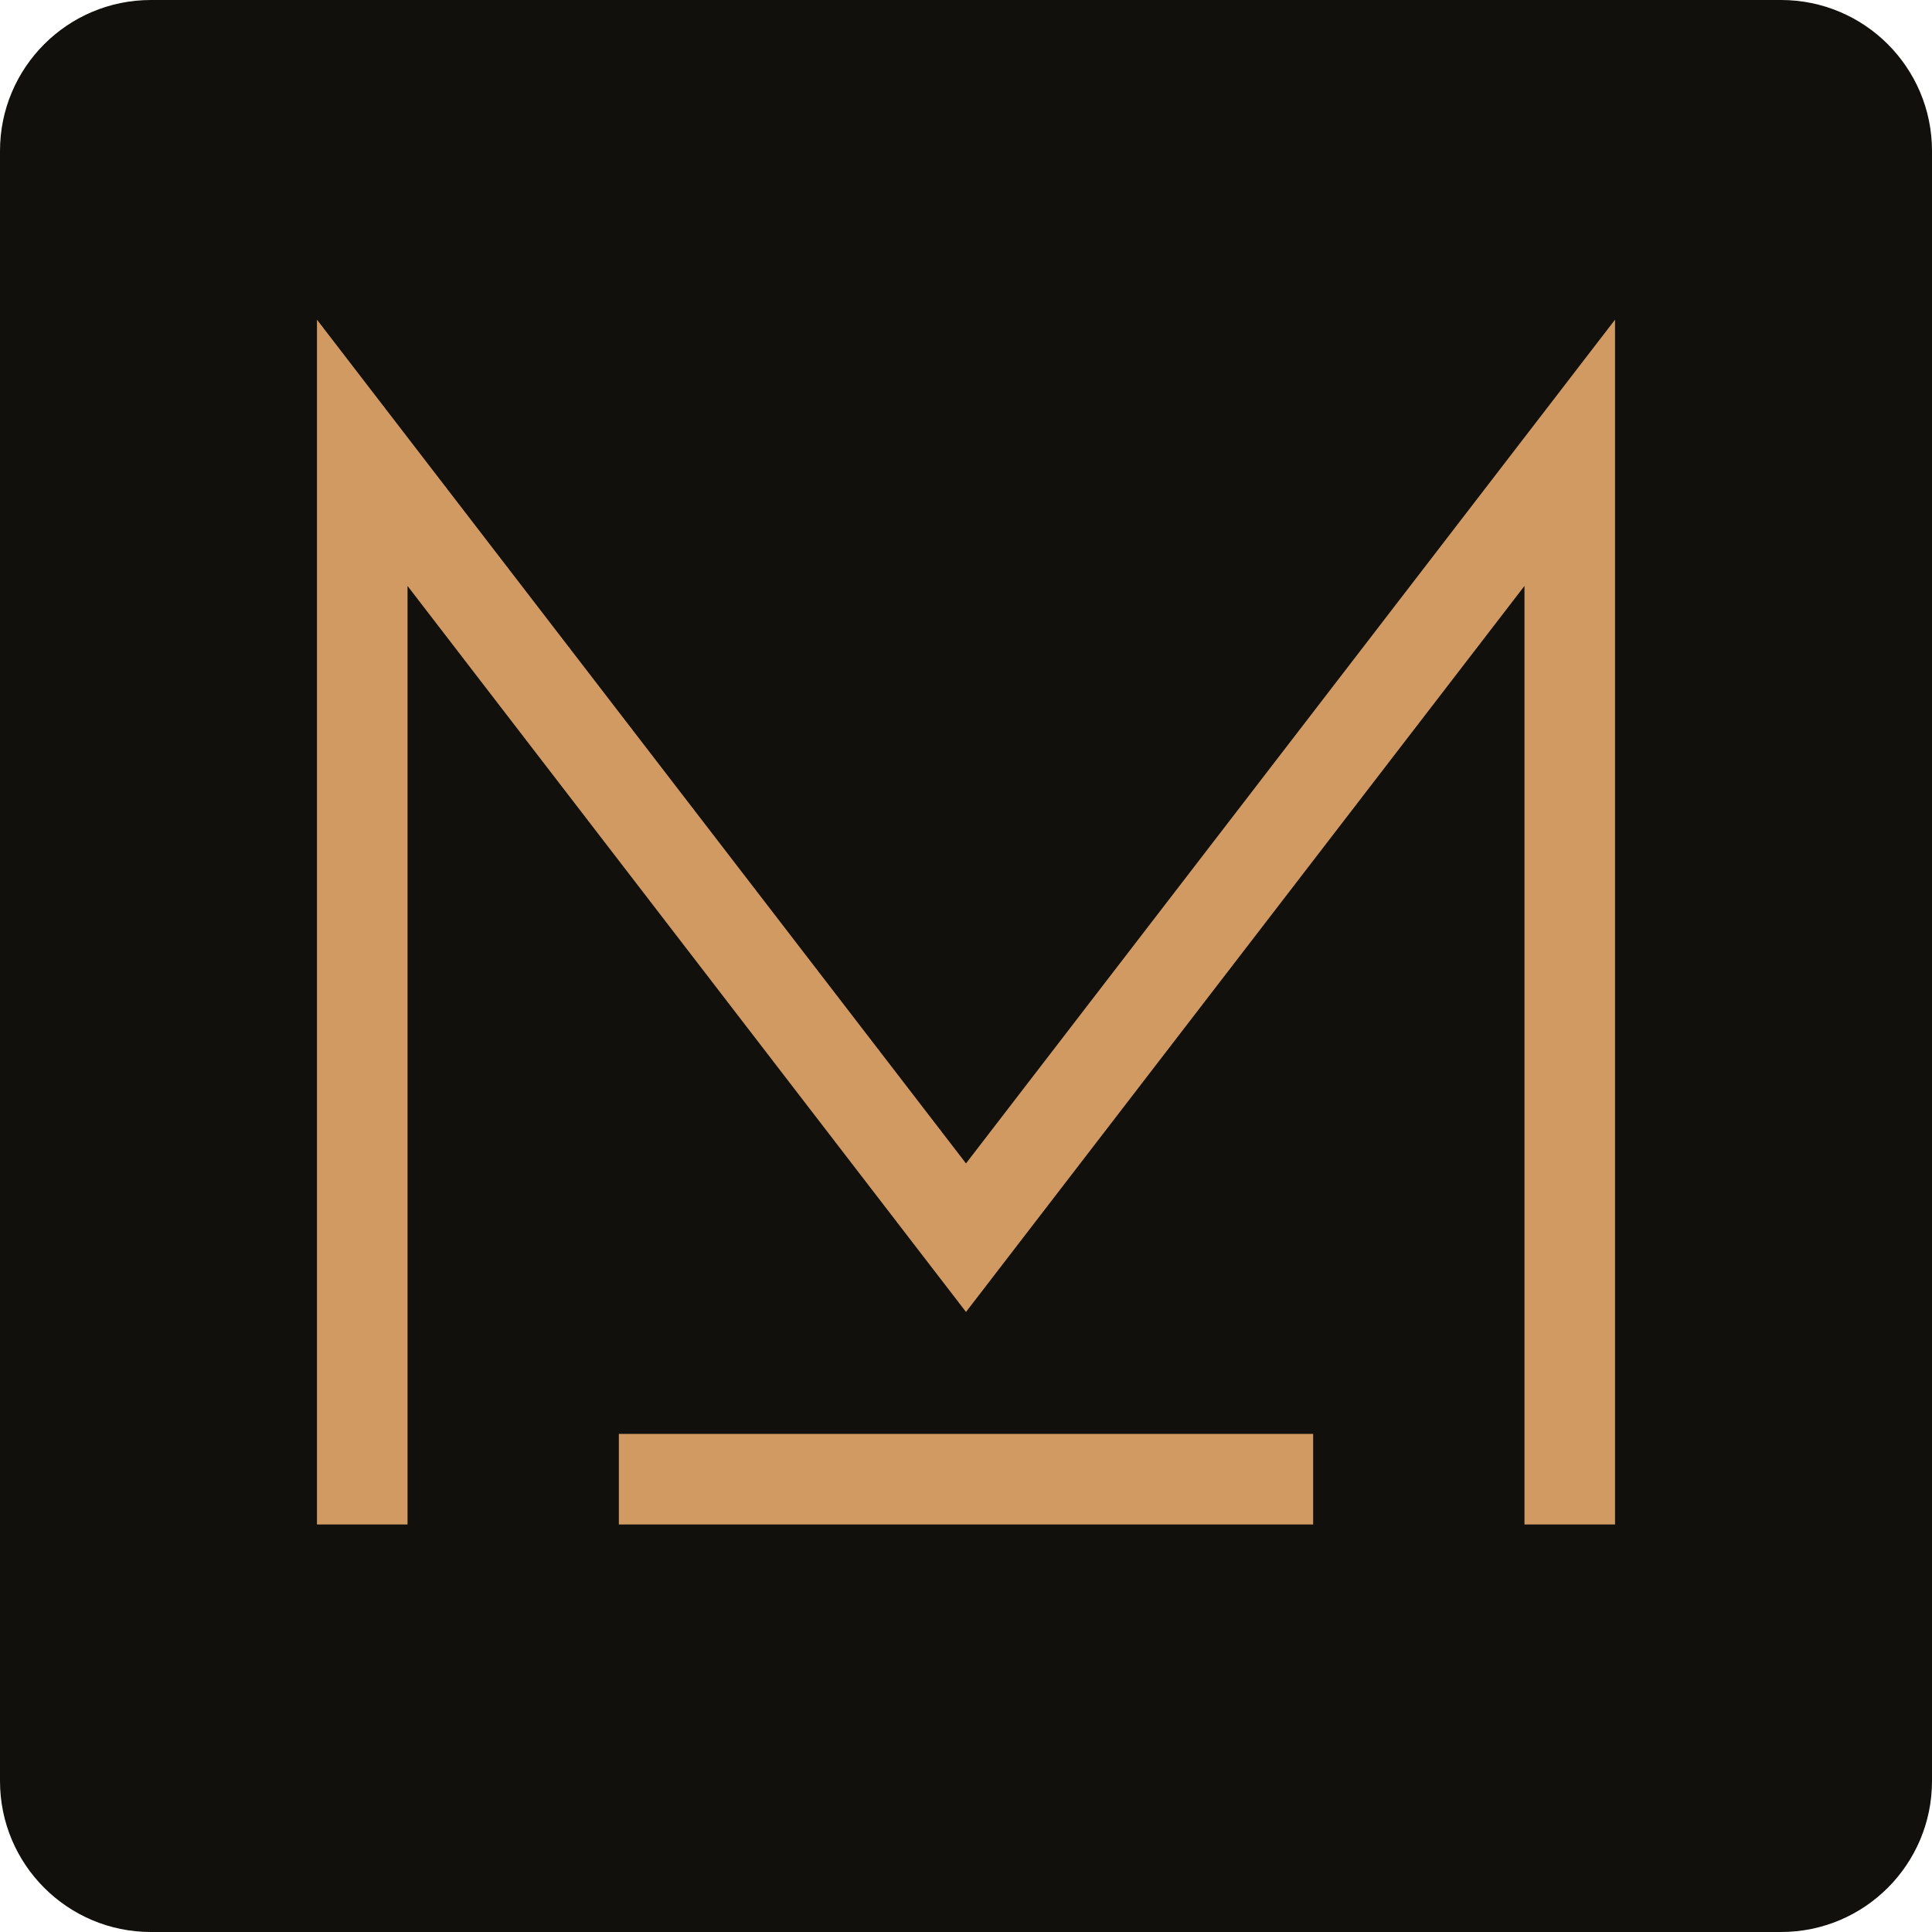
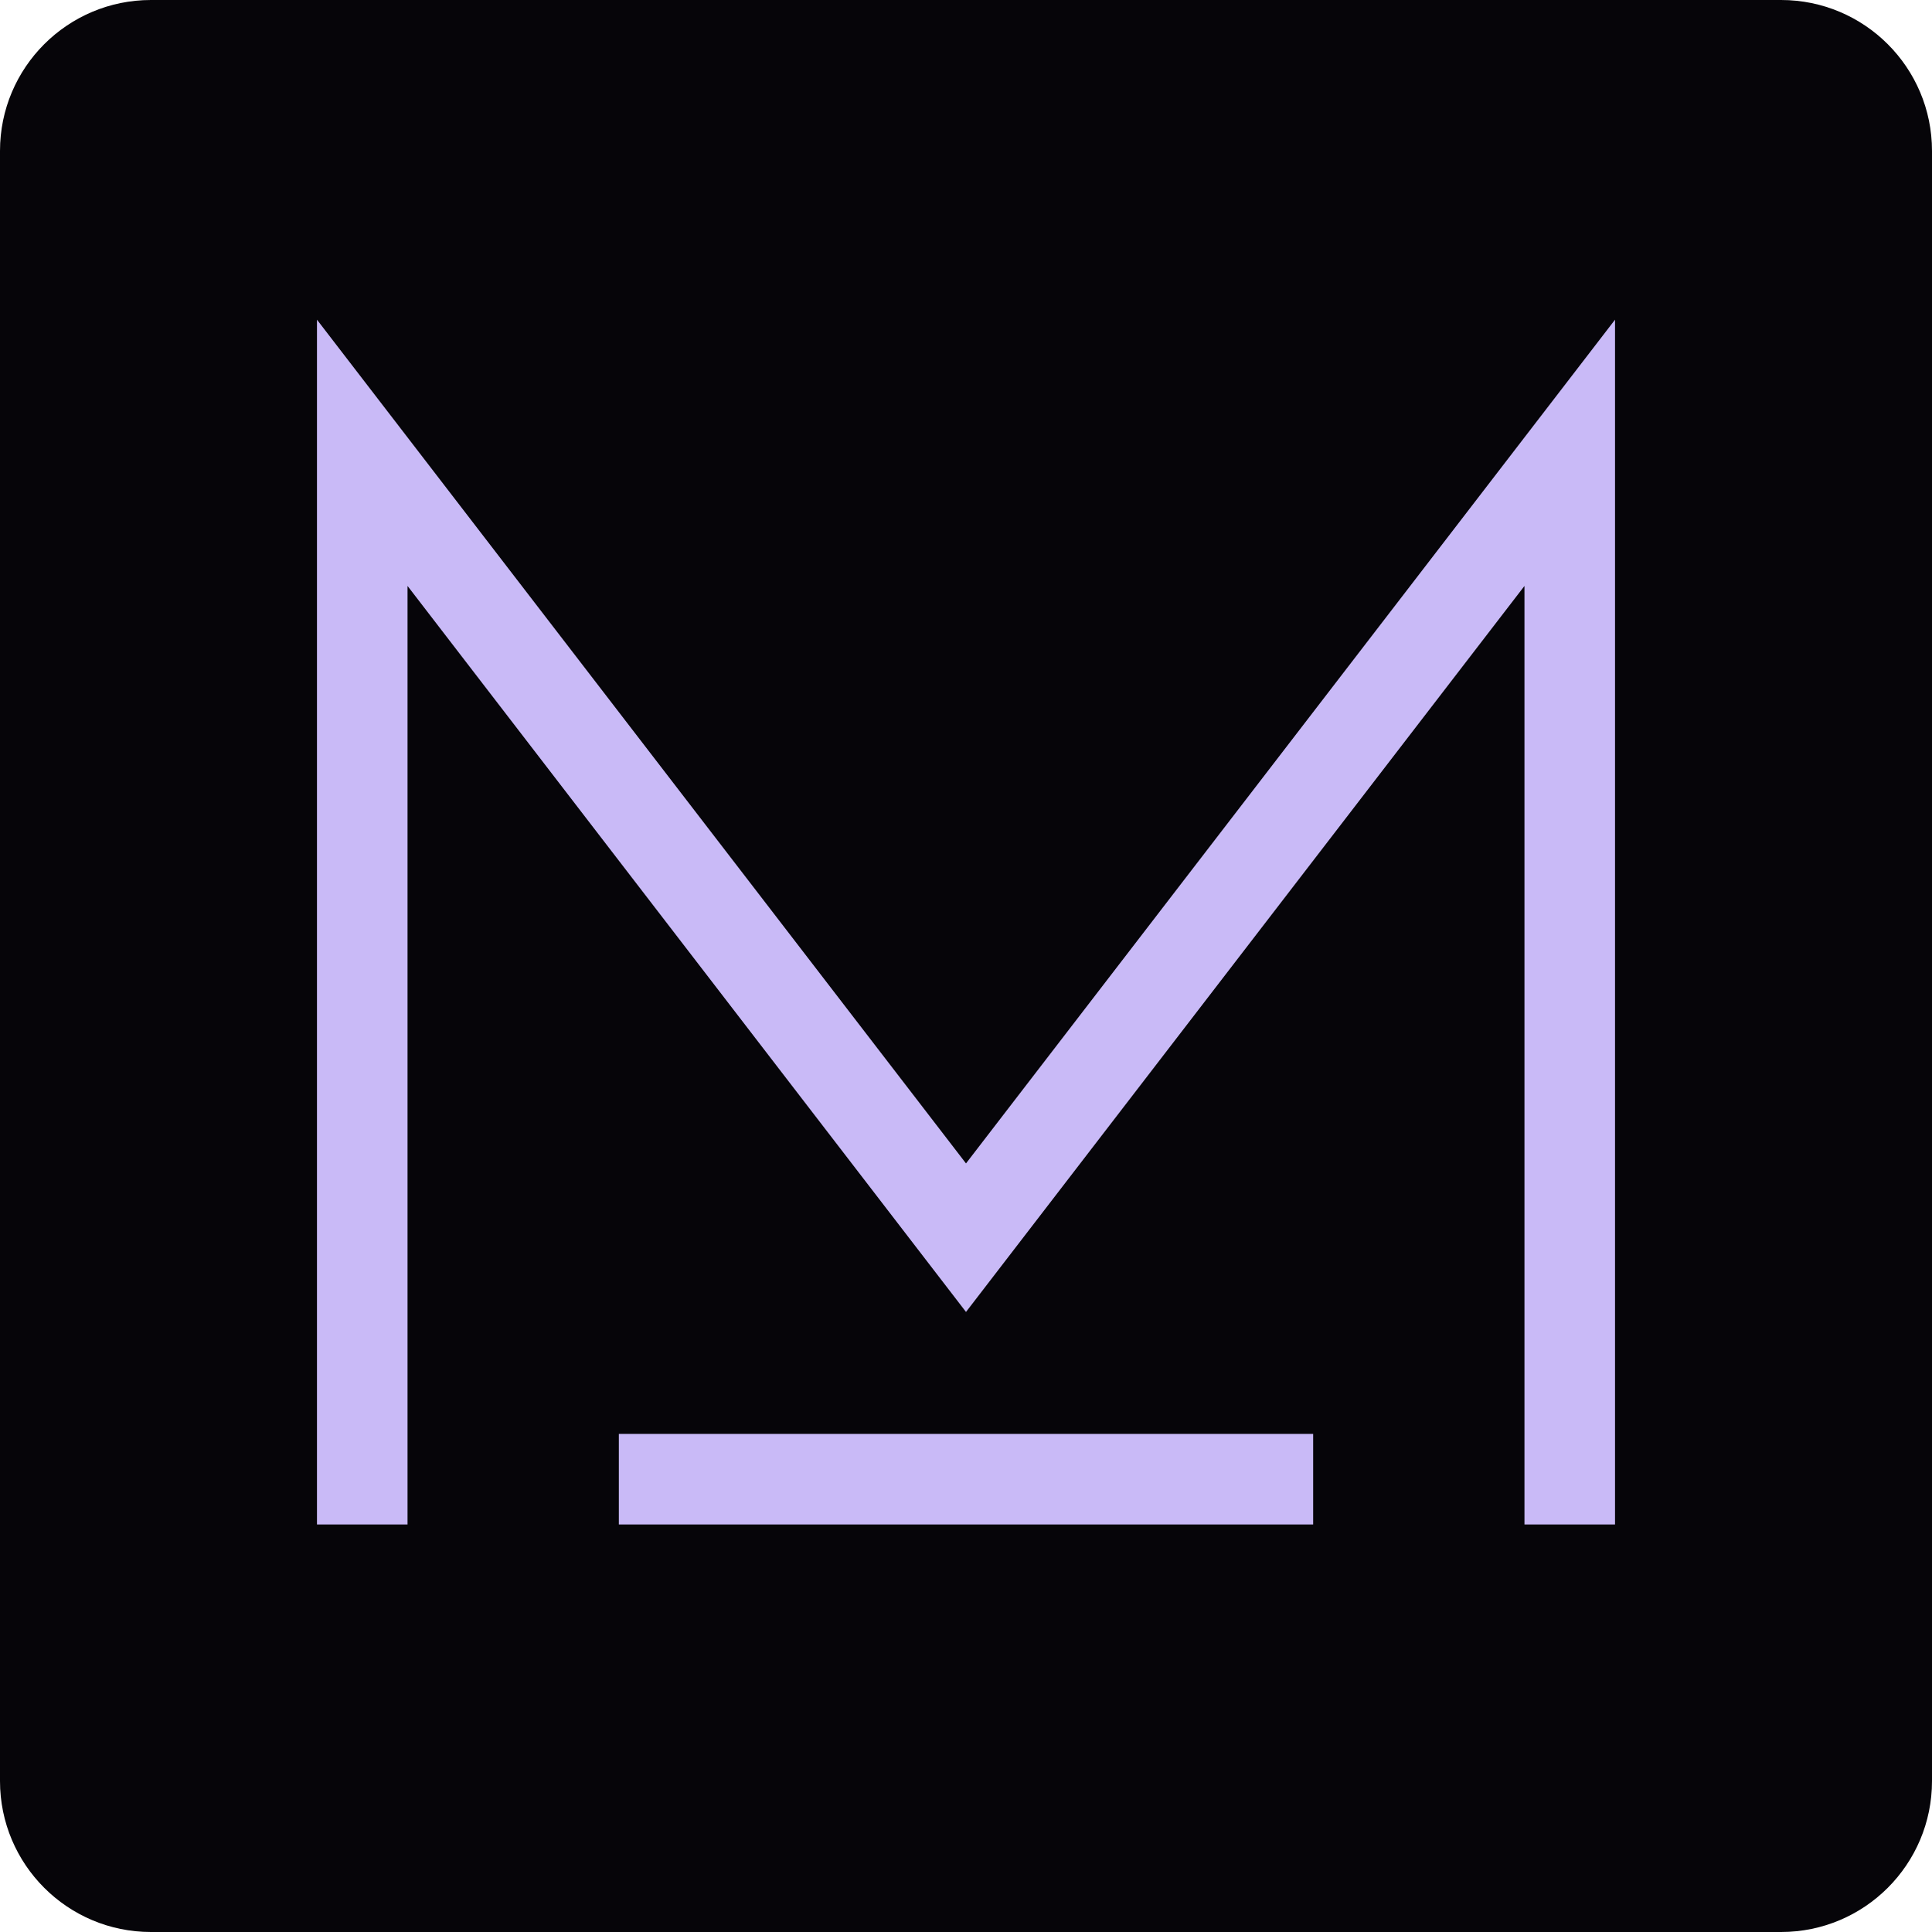
<svg xmlns="http://www.w3.org/2000/svg" viewBox="0 0 64 64">
-   <rect width="64" height="64" rx="5" fill="#11100c" />
-   <path d="M12 49V15l20 26 20-26v34M22 49h20" fill="none" stroke="#d19a63" stroke-width="3" stroke-linecap="square" />
+   <rect width="64" height="64" rx="5" fill="#060509" />
+   <path d="M12 49V15l20 26 20-26v34M22 49h20" fill="none" stroke="#c9baf7" stroke-width="3" stroke-linecap="square" />
</svg>
